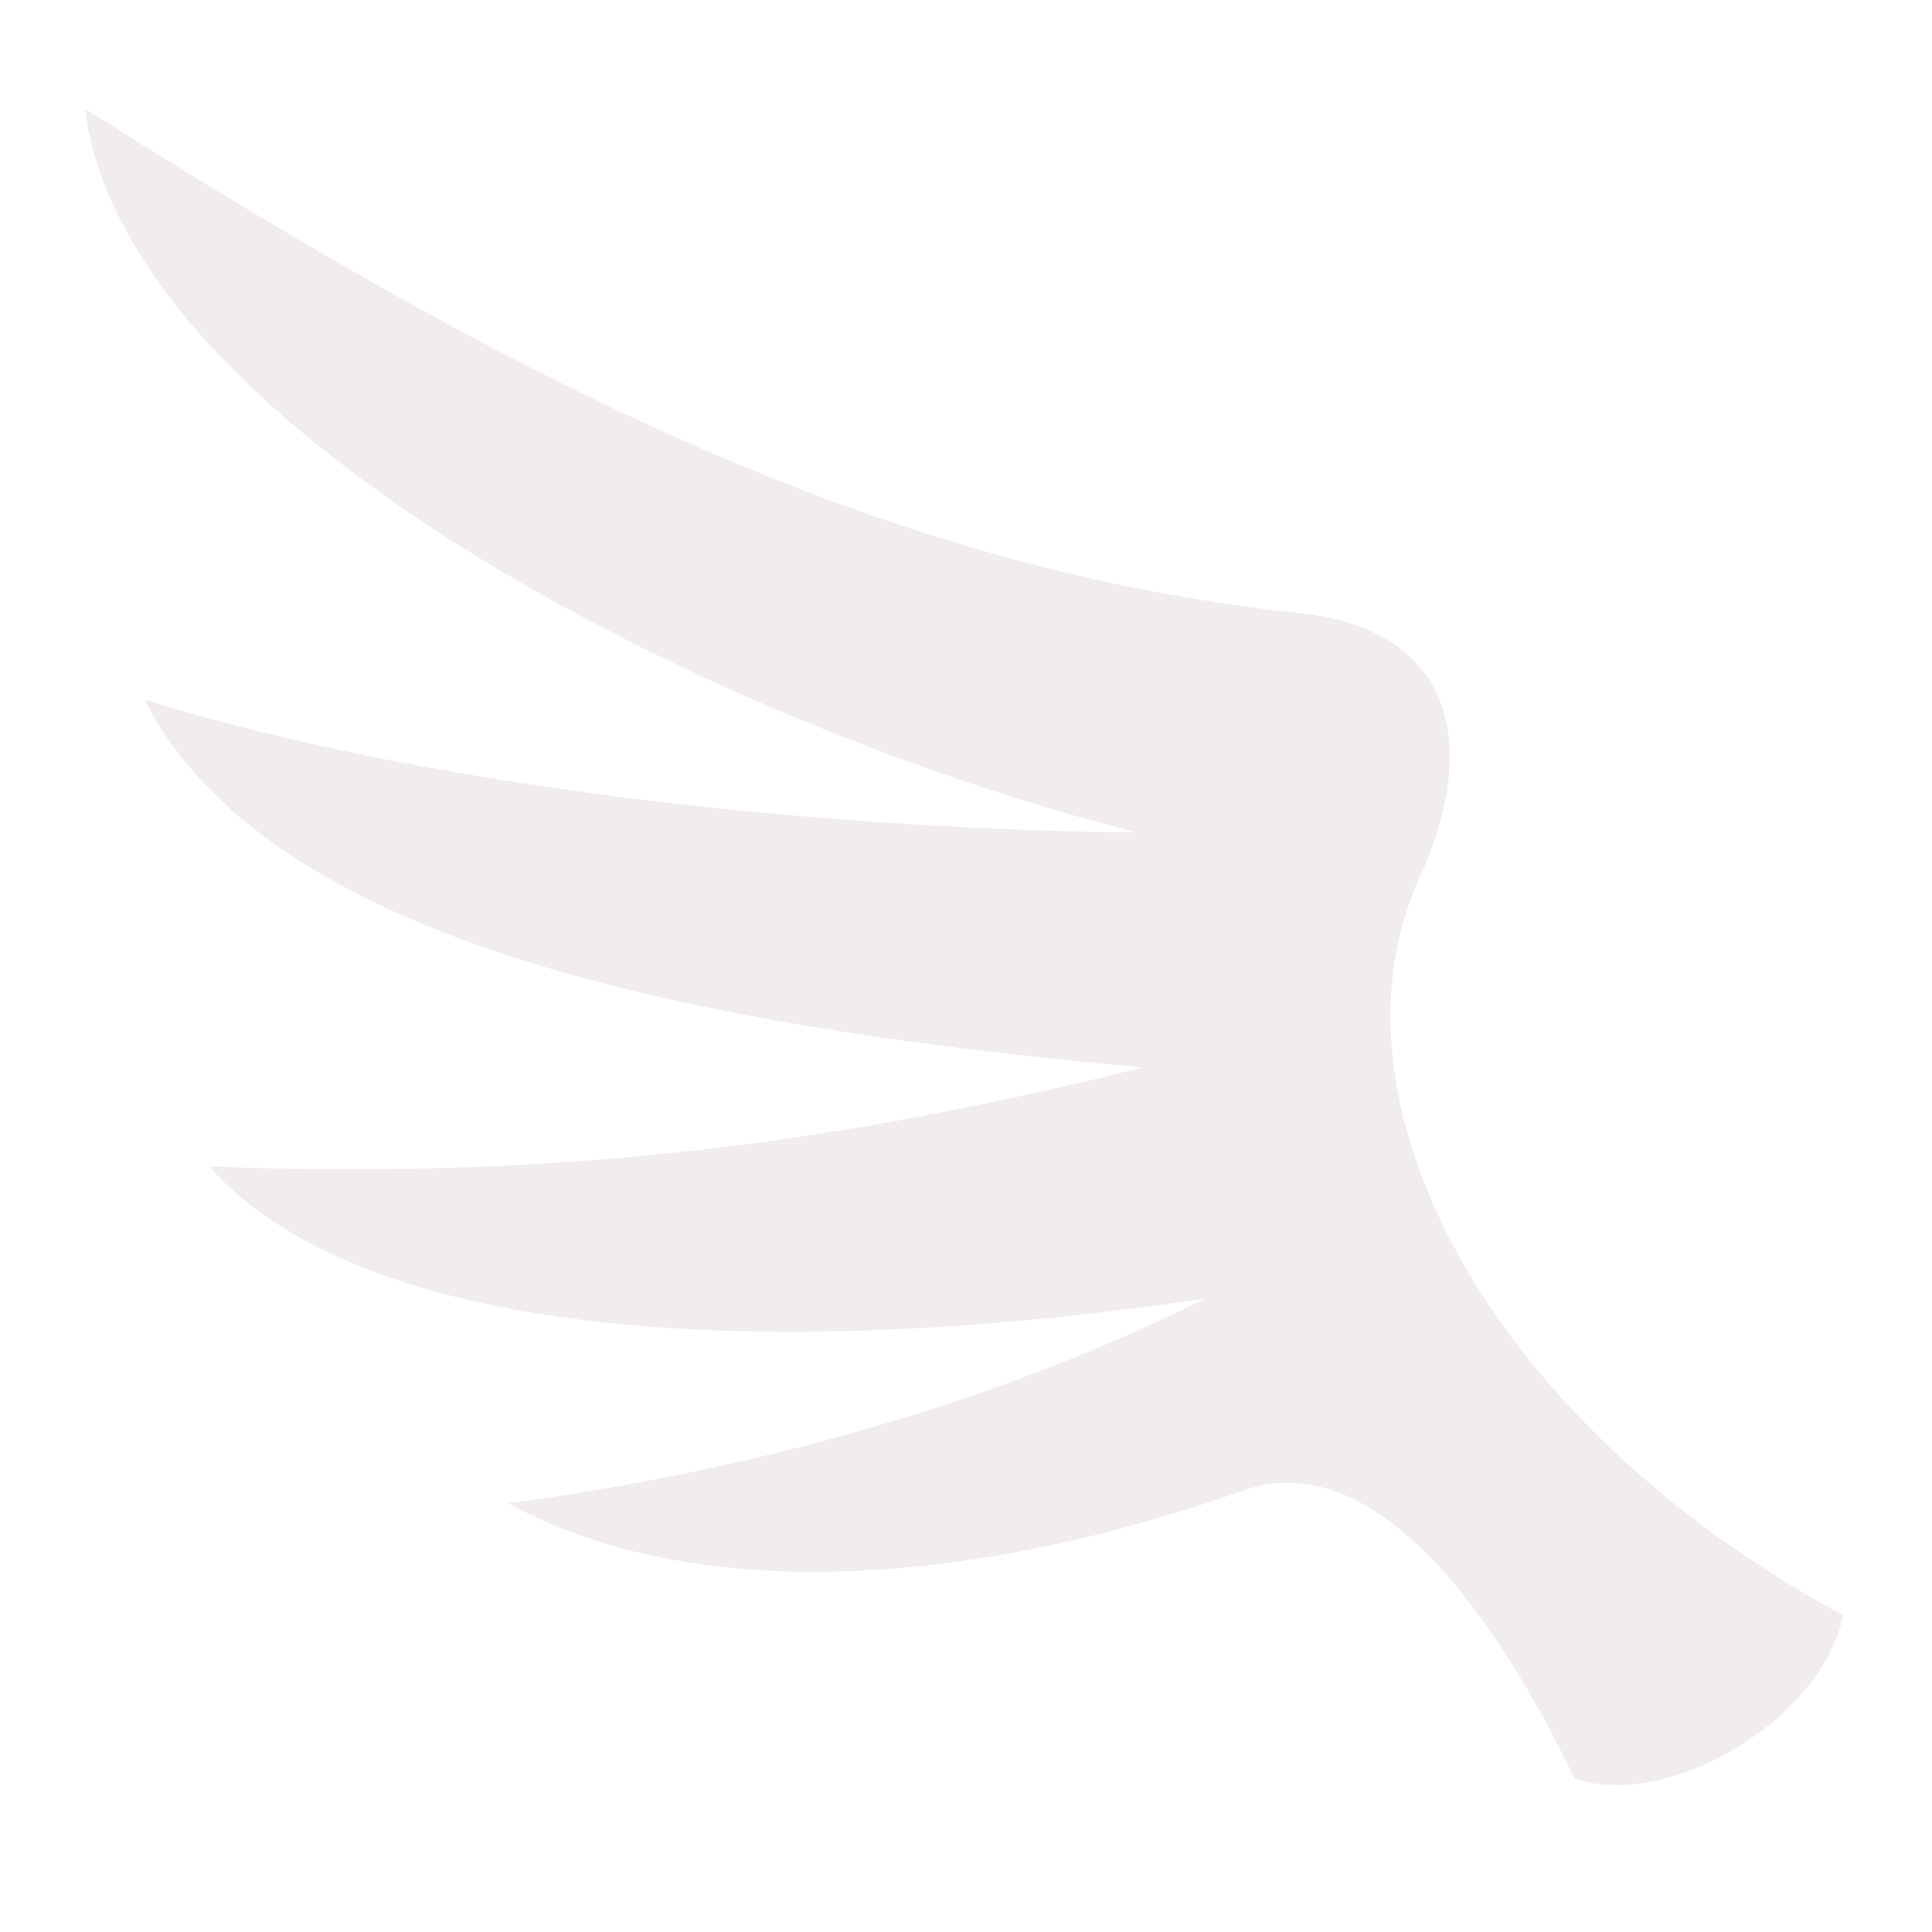
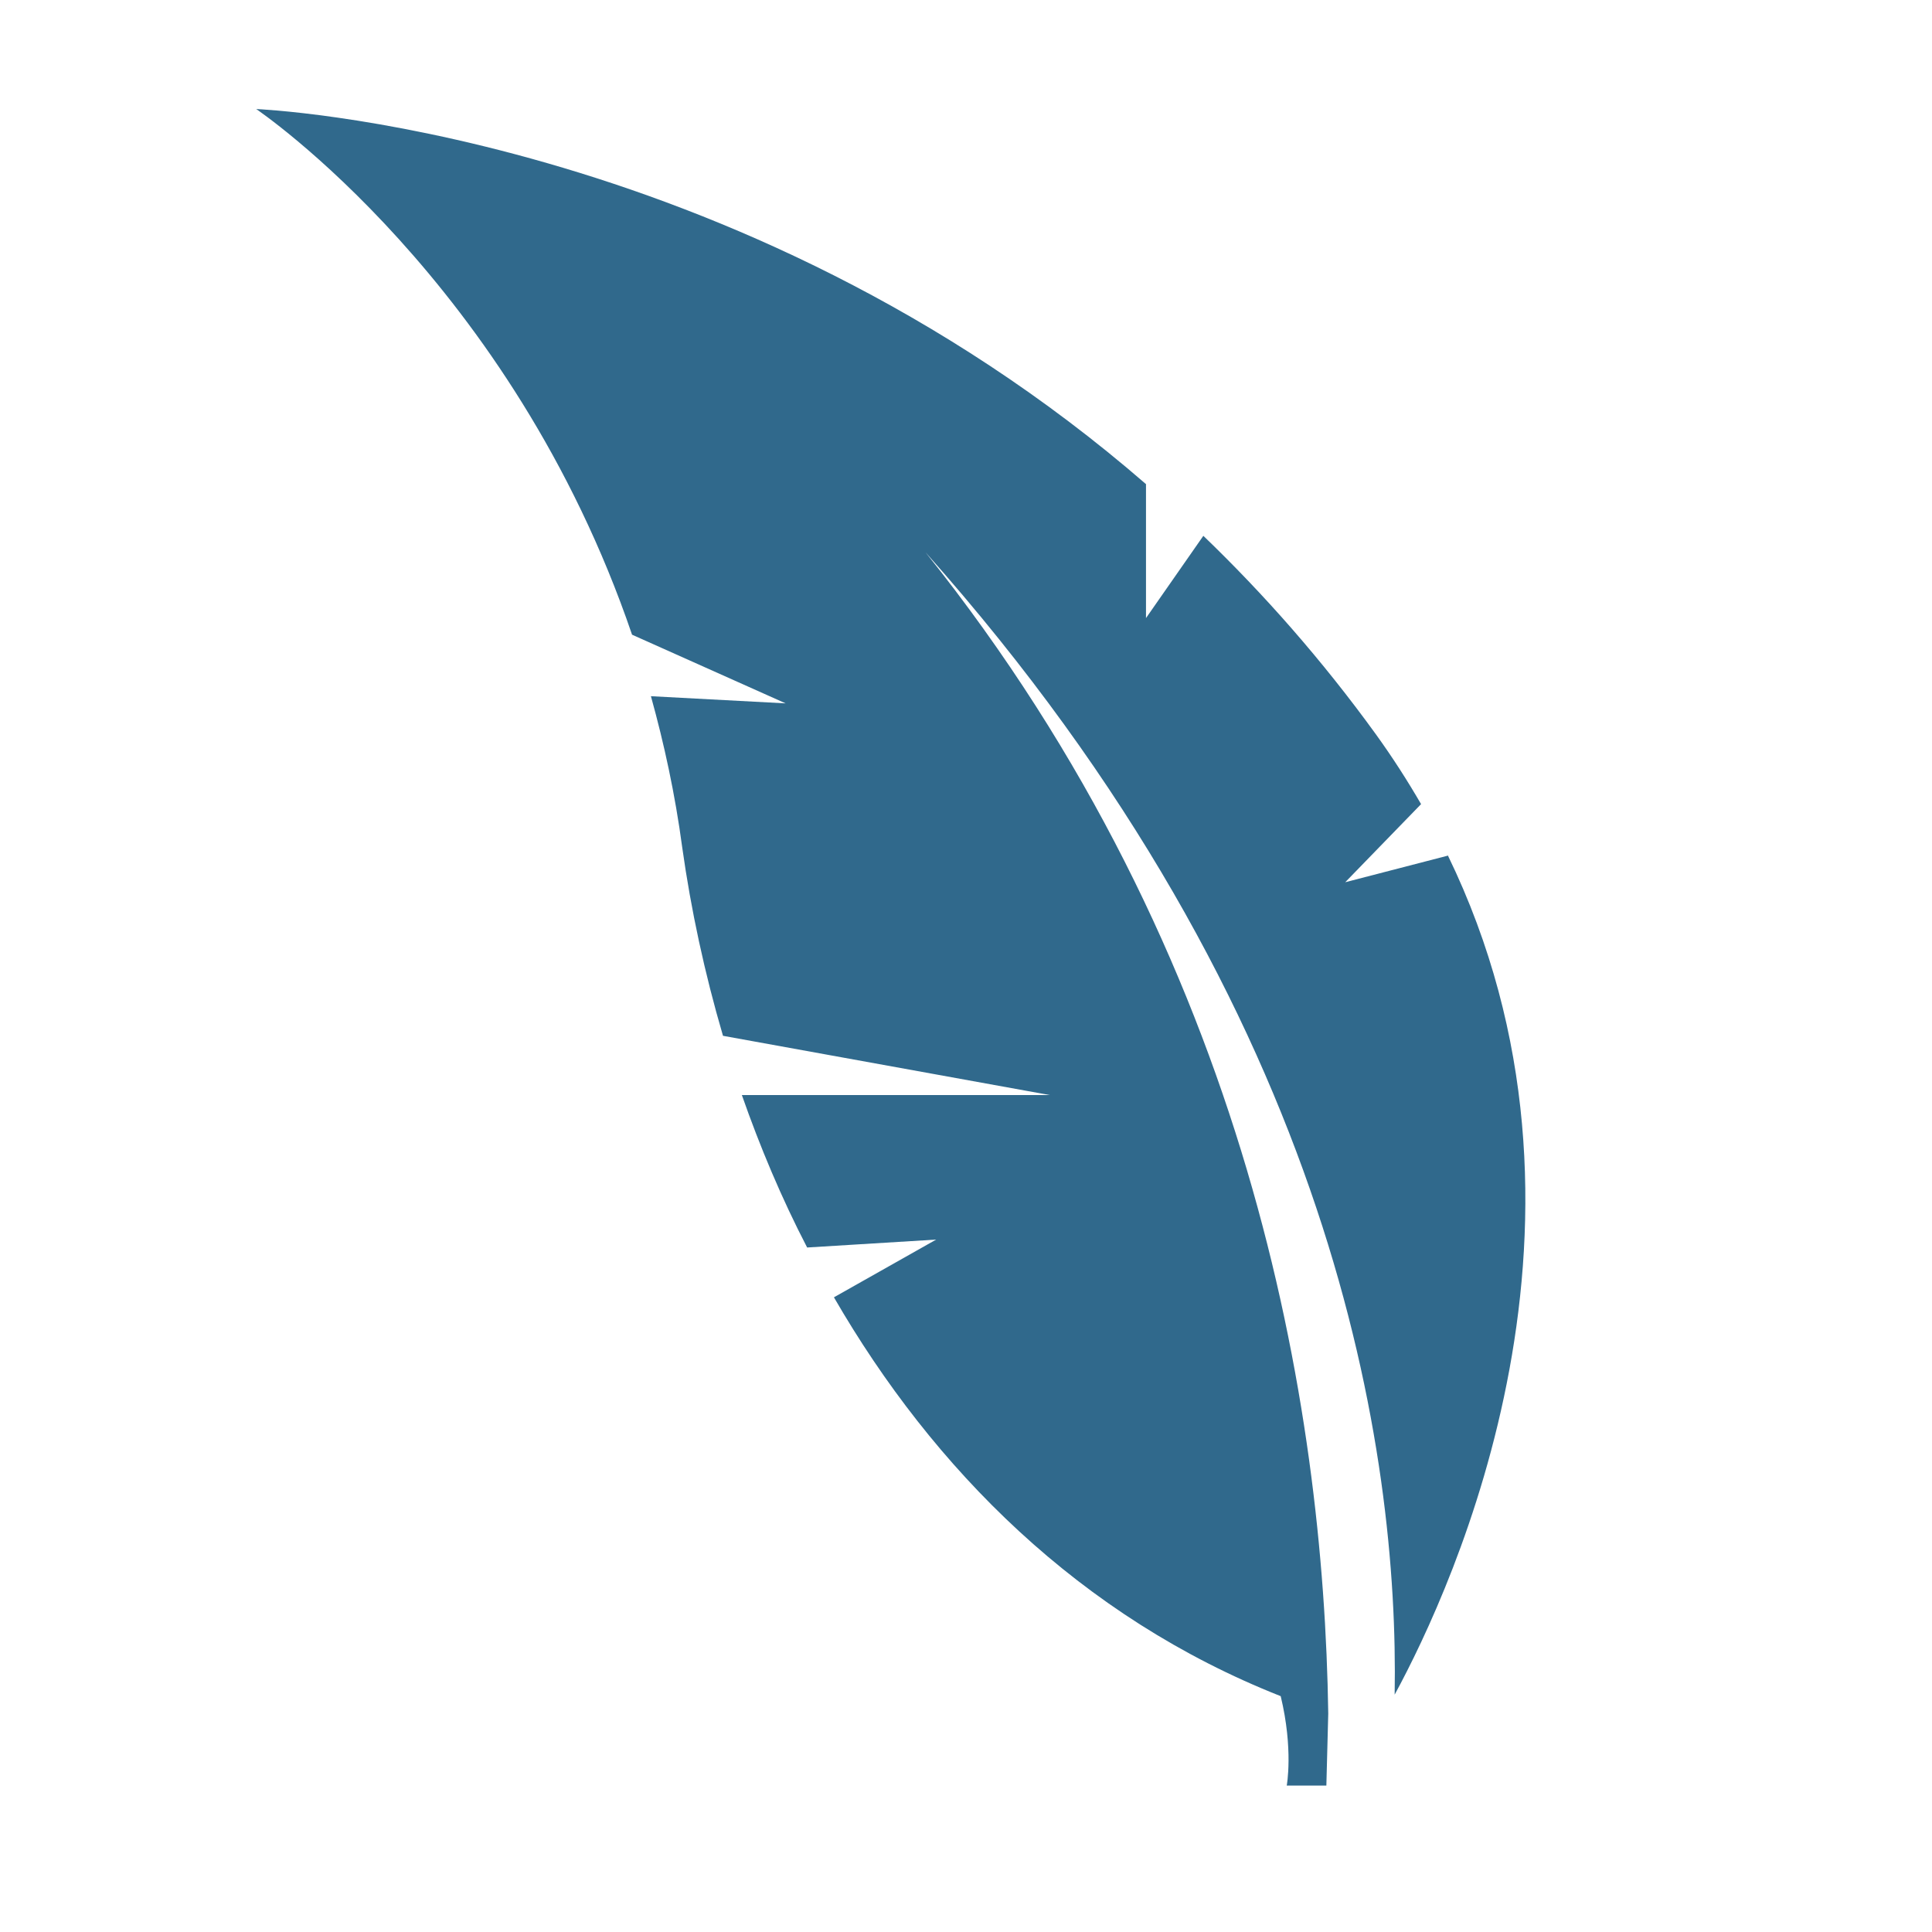
<svg xmlns="http://www.w3.org/2000/svg" id="Calque_1" version="1.1" viewBox="0 0 512 512">
  <defs>
    <style>
      .st0 {
-         fill: #f2eded;
+         fill: #30698c;
      }
    </style>
  </defs>
-   <path class="st0" d="M22.5,28.8c107.6,68.1,207,121.5,322,133.7,40.7,4.3,47.8,34.9,31.7,70.1-26.5,57.8,16.4,143.5,112.3,195.5-6,28-46.3,51.5-71.2,43.3-20.7-43.2-52.9-88.7-87.8-76.4-71.4,25.3-144.9,30.7-194.8,3.4,66.2-9,129.3-26.6,184.8-54.3-100.3,15-219.1,15.4-264.1-35,91.1,3.6,164.9-5.6,247.3-26.2-109.7-10.1-230.4-30.2-264.4-97.5,81,25.2,189.6,34.6,263,35.2C186.9,191.7,32.9,112.7,22.5,28.8h0Z" />
+   <path class="st0" d="M383.9,226.7l-27.4,7.1,20.1-20.7c-3.6-6.2-7.5-12.3-11.9-18.4-14.4-19.9-29.8-37.3-45.8-52.7l-15.2,21.8v-35.5C195,34,67.9,28.9,67.9,28.9c0,0,67.6,45.5,99.6,139.3l40.7,18.2-35.7-1.9c3.5,12.6,6.4,25.9,8.3,40.1,2.3,16.4,5.9,33.2,10.8,49.9l86.6,15.7h-81.6c4.8,13.7,10.5,27.3,17.3,40.4l34.2-2.1-27.1,15.3c26.3,45.5,65.2,84.7,118.4,105.7,3.4,14.1,1.6,23.7,1.6,23.7h10.5l.5-19.1c-1.2-81.6-20.8-200.3-106.7-307.7,109.2,122.7,125.4,239.4,124.3,302.7,15.8-29.1,60.6-126.6,14.1-222.4Z" />
</svg>
